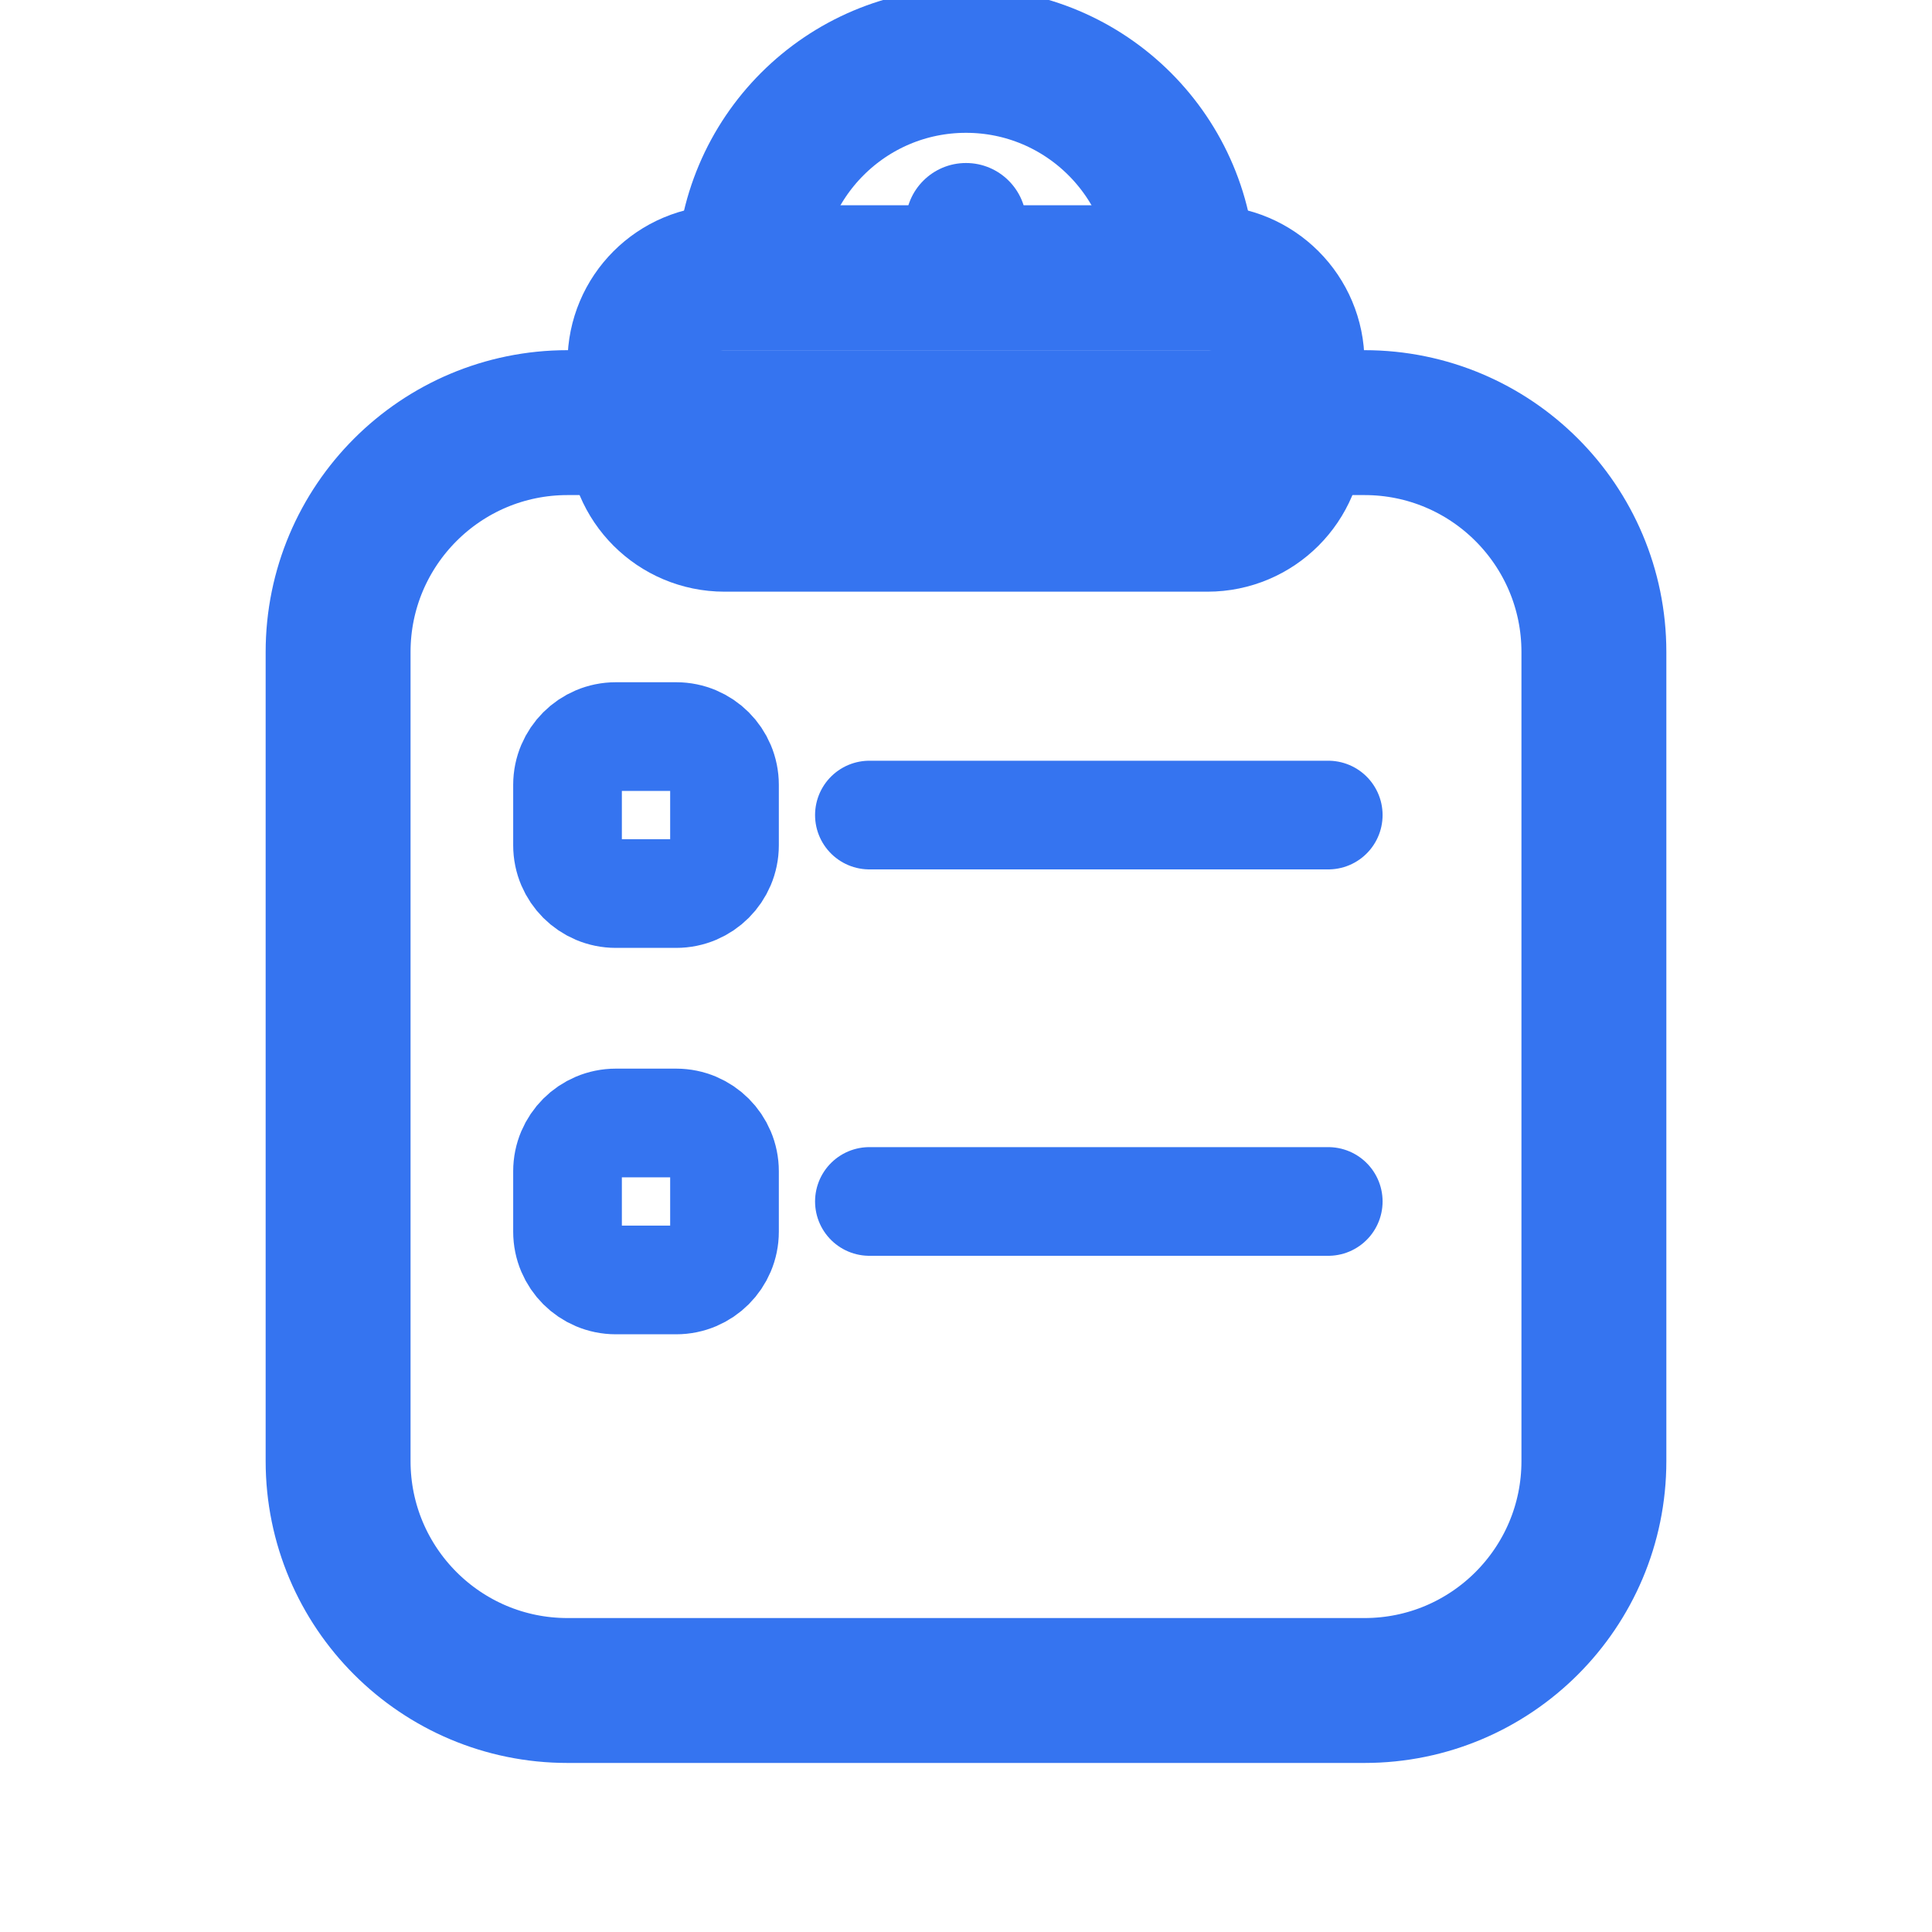
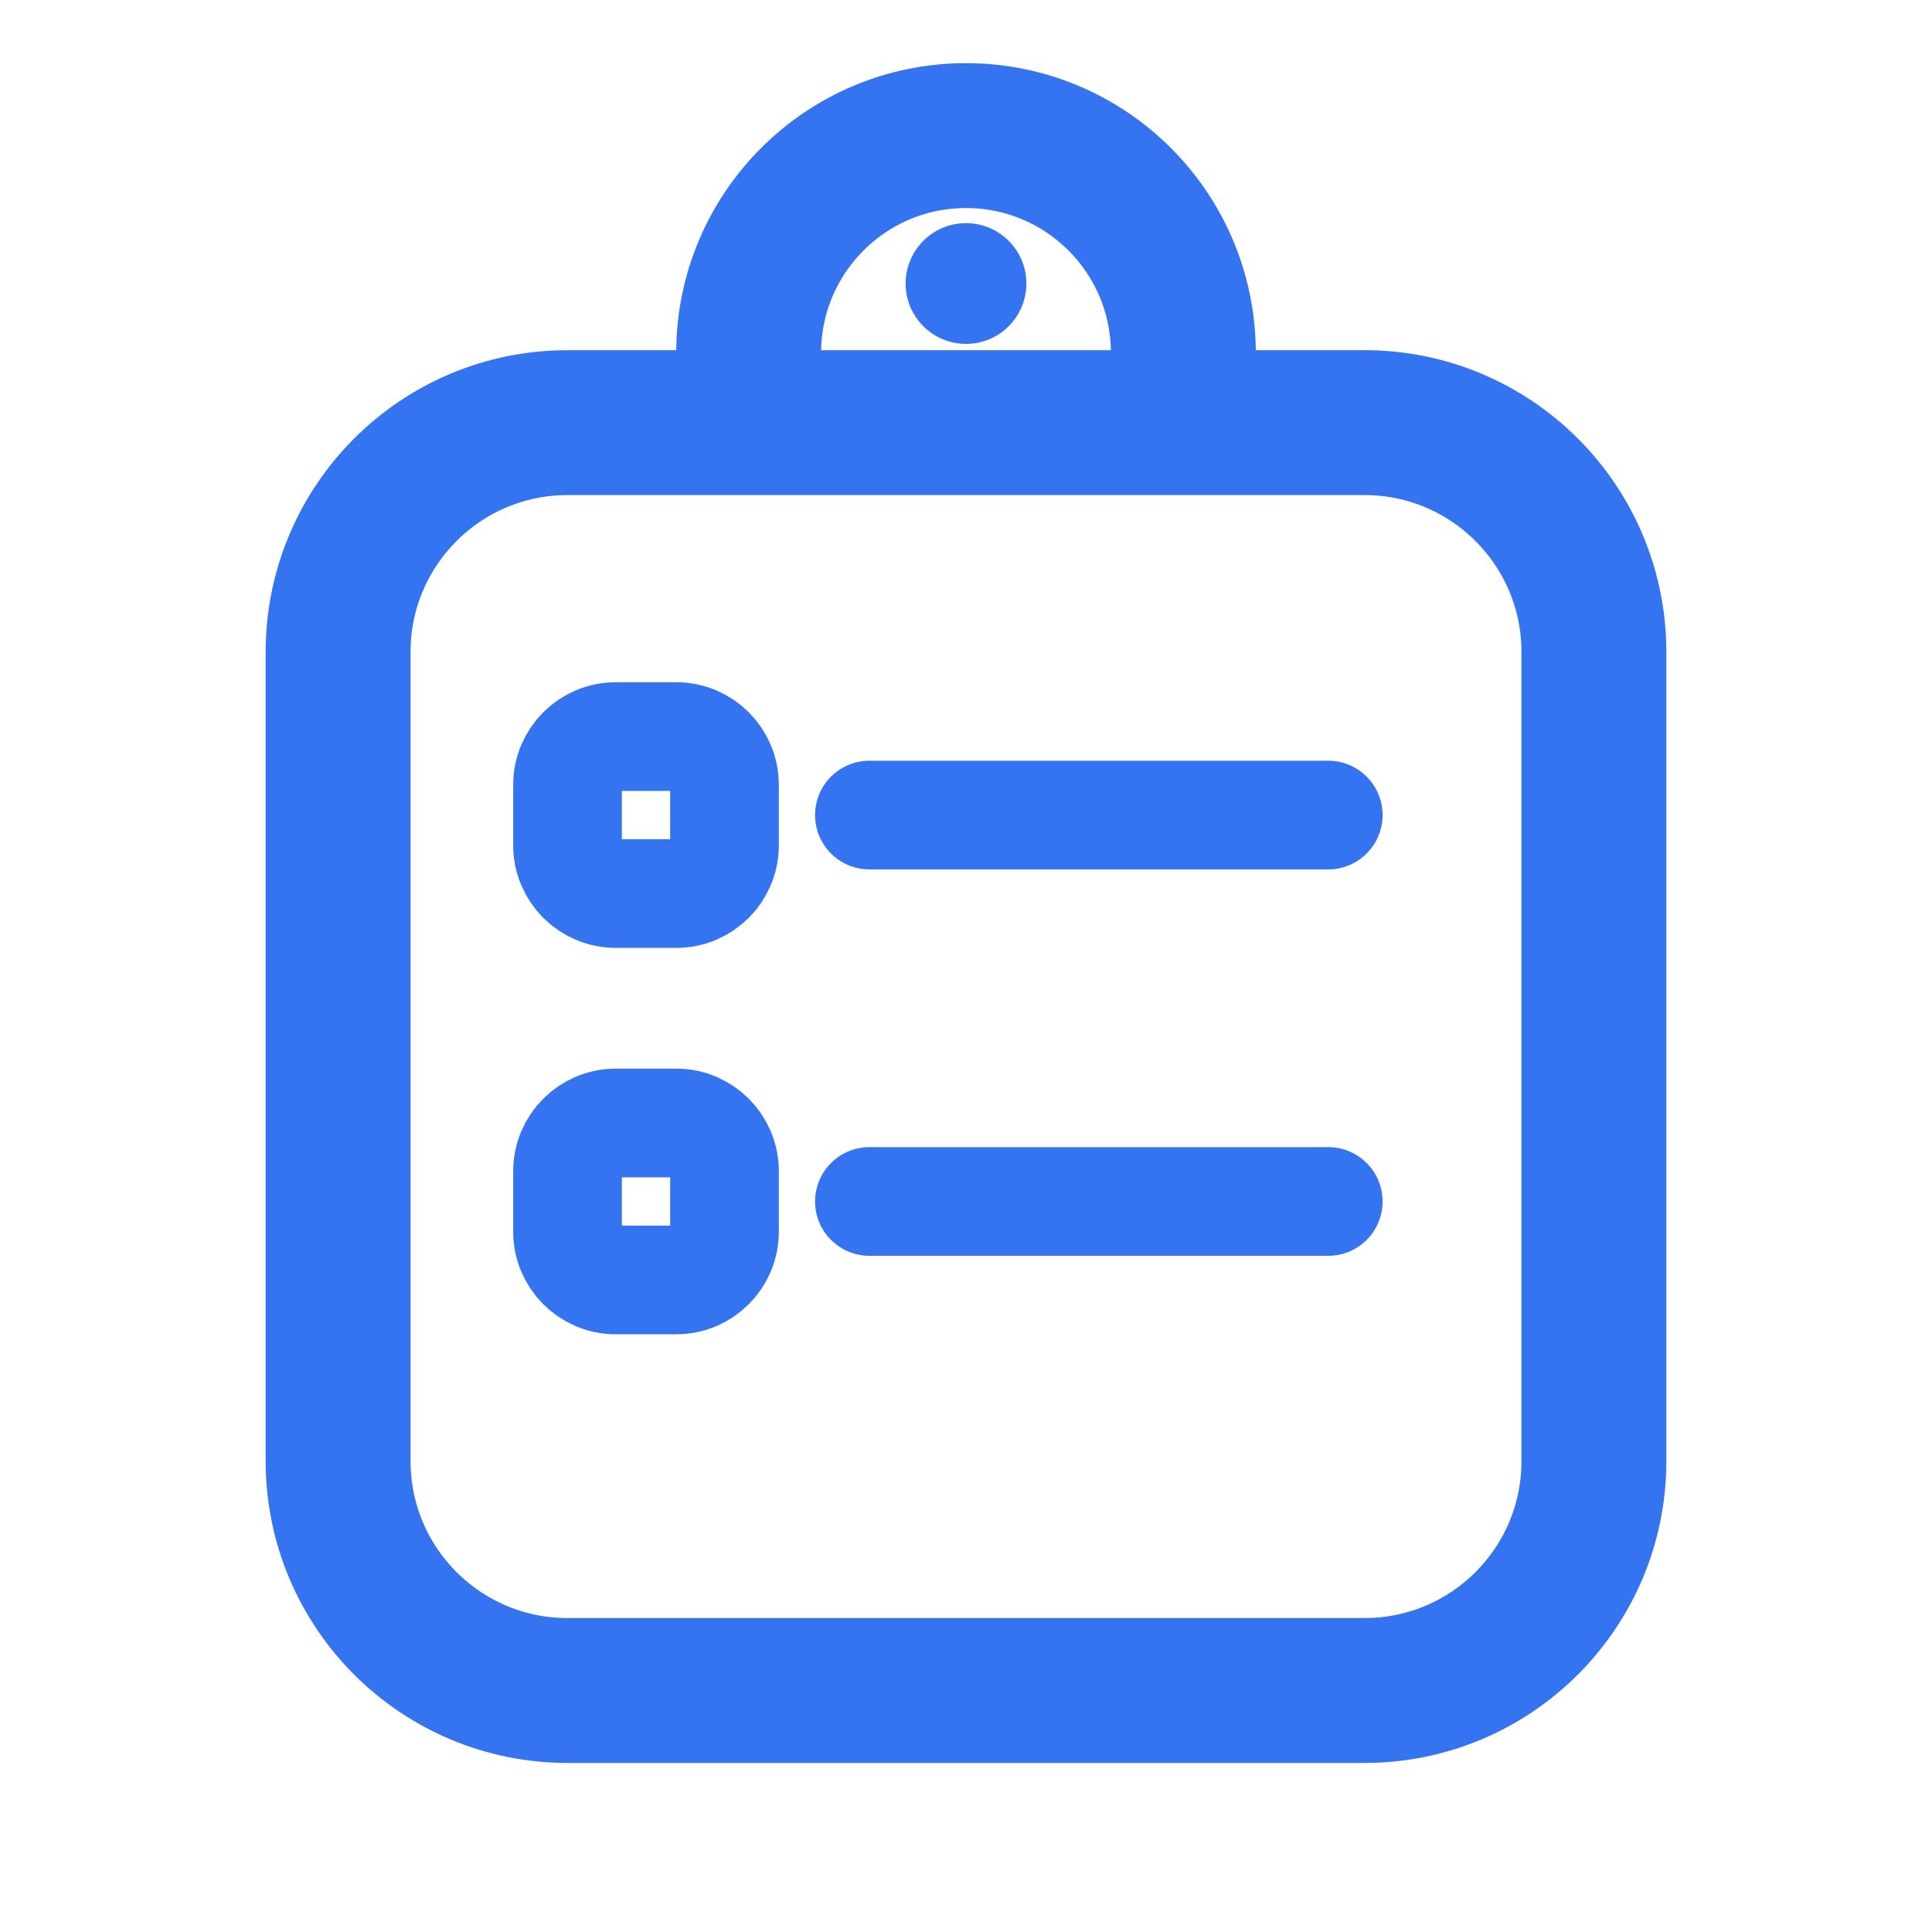
- <svg xmlns="http://www.w3.org/2000/svg" width="16" height="16" viewBox="0 0 16 16" fill="none">
-   <rect x="2.8" y="3.5" width="10.4" height="10.5" rx="1.9" stroke="#3574F0" stroke-width="1.2" />
-   <rect x="5.3" y="2.3" width="5.4" height="2" rx="0.7" stroke="#3574F0" stroke-width="1.2" />
-   <path d="M6.2 2.3 A1.8 1.8 0 0 1 9.8 2.3" stroke="#3574F0" stroke-width="1.2" />
-   <circle cx="8" cy="1.85" r="0.5" fill="#3574F0" />
-   <rect x="4.7" y="6.1" width="1.3" height="1.3" rx="0.4" stroke="#3574F0" stroke-width="0.9" />
-   <path d="M7.2 6.75 H11" stroke="#3574F0" stroke-width="0.9" stroke-linecap="round" />
-   <rect x="4.7" y="9.3" width="1.3" height="1.3" rx="0.4" stroke="#3574F0" stroke-width="0.9" />
-   <path d="M7.2 9.95 H11" stroke="#3574F0" stroke-width="0.9" stroke-linecap="round" />
+ <svg xmlns="http://www.w3.org/2000/svg" width="16" height="16" fill="none">
+   <g>
+     <rect id="svg_1" stroke-width="1.2" stroke="#3574F0" rx="1.9" height="10.5" width="10.4" y="3.5" x="2.8" />
+     <path id="svg_3" stroke-width="1.2" stroke="#3574F0" d="m6.2,2.923a1.8,1.8 0 0 1 3.6,0" />
+     <circle id="svg_4" fill="#3574F0" r="0.5" cy="2.348" cx="8" />
+     <rect id="svg_5" stroke-width="0.9" stroke="#3574F0" rx="0.4" height="1.3" width="1.3" y="6.1" x="4.7" />
+     <path id="svg_6" stroke-linecap="round" stroke-width="0.9" stroke="#3574F0" d="m7.2,6.75l3.8,0" />
+     <rect id="svg_7" stroke-width="0.9" stroke="#3574F0" rx="0.4" height="1.3" width="1.3" y="9.3" x="4.7" />
+     <path id="svg_8" stroke-linecap="round" stroke-width="0.9" stroke="#3574F0" d="m7.2,9.95l3.8,0" />
+   </g>
</svg>
